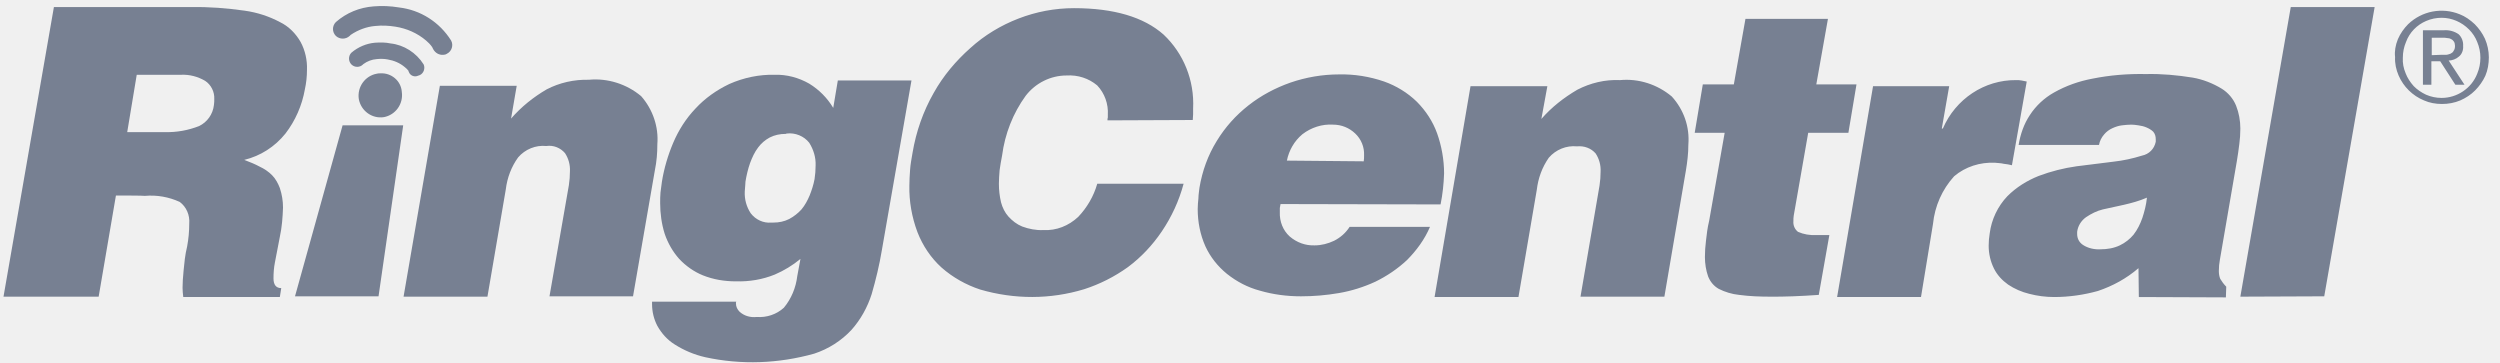
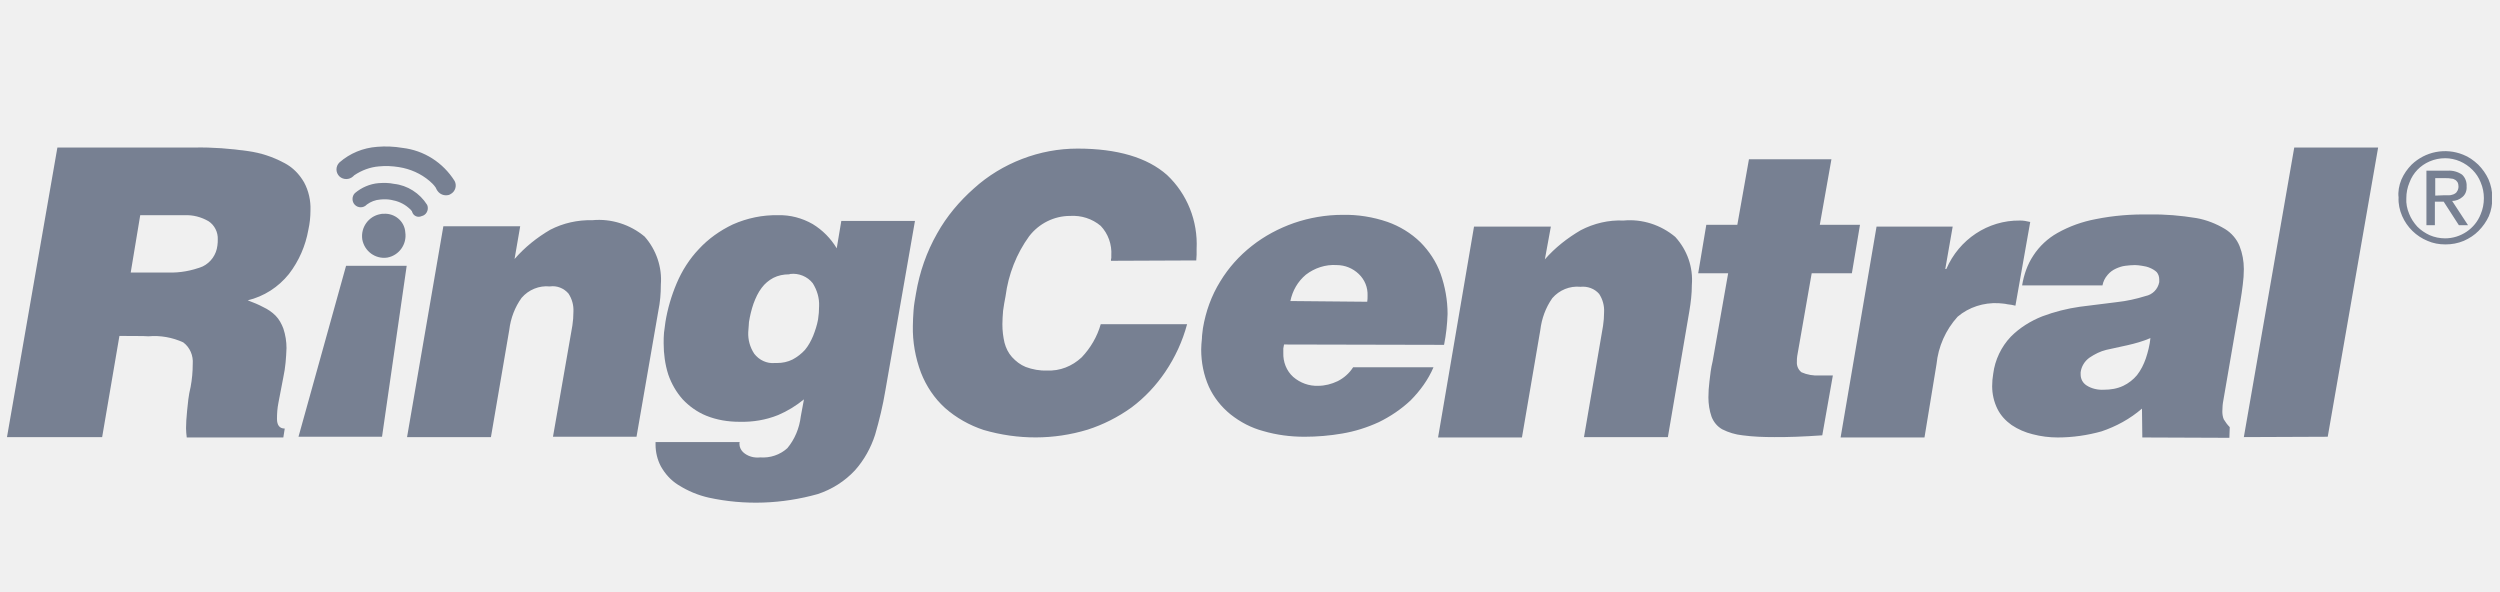
- <svg xmlns="http://www.w3.org/2000/svg" width="186" height="27" viewBox="0 0 186 27" fill="none">
+ <svg xmlns="http://www.w3.org/2000/svg" width="186" height="44" viewBox="0 0 186 44" fill="none" transform="translate(0.259766 10.44836)">
  <g clip-path="url(#clip0_188_811)">
    <path d="M8.625 14.546L7.34 22.072H0.26L4.01 0.528H14.211C15.549 0.501 16.886 0.607 18.197 0.793C19.142 0.925 20.033 1.217 20.872 1.667C21.502 1.985 22 2.489 22.367 3.125C22.708 3.761 22.865 4.476 22.839 5.192C22.839 5.695 22.787 6.172 22.682 6.649C22.472 7.842 21.974 8.981 21.239 9.935C20.453 10.916 19.378 11.605 18.171 11.896C18.591 12.055 18.984 12.214 19.325 12.4C19.666 12.559 19.981 12.771 20.243 13.036C20.505 13.301 20.689 13.645 20.82 13.99C20.977 14.467 21.056 14.944 21.056 15.447C21.03 16.163 20.977 16.905 20.82 17.62L20.453 19.528C20.374 19.926 20.348 20.323 20.348 20.721C20.348 21.171 20.531 21.436 20.925 21.436L20.82 22.099H13.634C13.608 21.86 13.582 21.648 13.582 21.41C13.582 21.065 13.608 20.641 13.661 20.111C13.713 19.581 13.765 18.972 13.923 18.336C14.028 17.779 14.08 17.196 14.08 16.64C14.133 16.004 13.87 15.394 13.372 15.023C12.559 14.652 11.668 14.493 10.776 14.573C10.776 14.546 8.625 14.546 8.625 14.546ZM9.465 9.829H12.244C13.136 9.856 14.002 9.697 14.814 9.379C15.418 9.087 15.837 8.504 15.916 7.815C15.942 7.656 15.942 7.497 15.942 7.365C15.968 6.835 15.706 6.305 15.26 6.013C14.71 5.695 14.106 5.536 13.477 5.563H10.173L9.465 9.829ZM32.726 6.384H38.443L38.023 8.822C38.784 7.948 39.675 7.232 40.672 6.649C41.642 6.146 42.718 5.907 43.819 5.934C45.209 5.801 46.625 6.252 47.7 7.153C48.566 8.133 49.011 9.432 48.907 10.73C48.907 11.393 48.854 12.029 48.723 12.665L47.097 22.046H40.882L42.324 13.778C42.377 13.433 42.403 13.089 42.403 12.744C42.429 12.267 42.298 11.79 42.036 11.393C41.695 10.995 41.17 10.783 40.646 10.863C39.859 10.783 39.072 11.101 38.548 11.711C38.05 12.4 37.735 13.221 37.63 14.096L36.266 22.072H30.025L32.726 6.384ZM54.755 22.496V22.576C54.755 22.814 54.859 23.026 55.017 23.185C55.358 23.503 55.83 23.636 56.302 23.583C57.036 23.636 57.77 23.397 58.321 22.894C58.872 22.231 59.213 21.41 59.318 20.535L59.554 19.263C58.977 19.74 58.321 20.138 57.639 20.429C56.721 20.8 55.751 20.959 54.755 20.933C53.915 20.933 53.076 20.8 52.289 20.482C51.634 20.217 51.031 19.793 50.532 19.263C50.06 18.733 49.693 18.097 49.457 17.408C49.221 16.666 49.116 15.871 49.116 15.103C49.116 14.838 49.116 14.573 49.142 14.308L49.247 13.513C49.405 12.532 49.693 11.552 50.087 10.624C50.48 9.697 51.031 8.822 51.739 8.08C52.447 7.312 53.312 6.702 54.256 6.252C55.331 5.775 56.485 5.536 57.639 5.563C58.531 5.536 59.423 5.775 60.209 6.225C60.944 6.676 61.547 7.285 61.993 8.027L62.334 5.987H67.814L65.612 18.601C65.428 19.714 65.166 20.8 64.851 21.887C64.536 22.867 64.038 23.768 63.356 24.537C62.596 25.358 61.625 25.968 60.576 26.312C57.928 27.054 55.148 27.16 52.473 26.577C51.66 26.392 50.9 26.074 50.191 25.623C49.641 25.279 49.221 24.802 48.907 24.245C48.644 23.742 48.513 23.185 48.513 22.629V22.443H54.781L54.755 22.496ZM58.452 9.962C58.033 9.962 57.639 10.041 57.272 10.227C56.931 10.412 56.643 10.651 56.407 10.969C56.145 11.313 55.961 11.711 55.804 12.135C55.646 12.585 55.541 13.036 55.463 13.513C55.463 13.672 55.436 13.804 55.436 13.91L55.41 14.255C55.384 14.838 55.541 15.394 55.856 15.871C56.223 16.348 56.8 16.613 57.377 16.56H57.534C57.954 16.56 58.347 16.481 58.715 16.295C59.055 16.11 59.37 15.871 59.632 15.58C59.895 15.262 60.078 14.917 60.236 14.546C60.393 14.149 60.524 13.751 60.603 13.327C60.655 12.983 60.681 12.665 60.681 12.32C60.708 11.711 60.524 11.128 60.209 10.624C59.816 10.121 59.16 9.856 58.531 9.935L58.452 9.962ZM21.948 22.046L25.488 9.326H29.998L28.163 22.046H21.948Z" fill="#778092" />
    <path d="M82.395 8.955C82.395 8.875 82.395 8.822 82.422 8.743C82.422 8.69 82.422 8.61 82.422 8.557C82.474 7.736 82.186 6.941 81.635 6.358C81.006 5.828 80.193 5.563 79.353 5.616C78.173 5.616 77.046 6.172 76.311 7.126C75.367 8.425 74.764 9.962 74.554 11.578C74.476 11.949 74.423 12.32 74.371 12.665C74.345 13.009 74.318 13.327 74.318 13.672C74.318 14.149 74.371 14.599 74.476 15.05C74.581 15.447 74.764 15.818 75.026 16.11C75.315 16.428 75.656 16.693 76.049 16.852C76.547 17.037 77.098 17.143 77.623 17.117C78.593 17.17 79.511 16.799 80.219 16.136C80.874 15.447 81.373 14.599 81.635 13.672H88.06C87.719 14.944 87.168 16.136 86.434 17.223C85.752 18.23 84.913 19.131 83.917 19.873C82.92 20.588 81.819 21.145 80.665 21.516C78.147 22.284 75.472 22.284 72.928 21.542C71.879 21.198 70.883 20.641 70.044 19.899C69.257 19.184 68.654 18.283 68.26 17.276C67.841 16.163 67.631 14.97 67.657 13.804C67.657 13.433 67.683 13.036 67.71 12.638C67.736 12.241 67.815 11.817 67.893 11.366C68.156 9.803 68.68 8.292 69.467 6.914C70.175 5.642 71.119 4.529 72.194 3.575C73.243 2.621 74.476 1.879 75.787 1.376C77.098 0.872 78.488 0.607 79.904 0.607C82.868 0.607 85.097 1.27 86.565 2.568C88.06 3.973 88.873 5.987 88.768 8.08V8.504C88.768 8.637 88.742 8.796 88.742 8.928L82.395 8.955ZM95.272 15.182L95.219 15.474C95.219 15.58 95.219 15.686 95.219 15.792C95.193 16.481 95.455 17.143 95.954 17.594C96.478 18.044 97.134 18.283 97.816 18.256C98.314 18.256 98.812 18.124 99.258 17.912C99.73 17.673 100.123 17.329 100.412 16.878H106.391C105.998 17.806 105.395 18.627 104.686 19.343C103.978 20.005 103.192 20.535 102.326 20.959C101.461 21.357 100.543 21.648 99.599 21.807C98.681 21.966 97.737 22.046 96.793 22.046C95.744 22.046 94.721 21.913 93.725 21.622C92.833 21.383 92.02 20.959 91.286 20.376C90.604 19.82 90.053 19.131 89.686 18.336C89.293 17.461 89.109 16.507 89.109 15.553C89.109 15.288 89.135 15.023 89.162 14.758C89.162 14.493 89.214 14.228 89.24 13.963C89.45 12.718 89.87 11.552 90.525 10.492C91.155 9.458 91.941 8.584 92.885 7.842C93.829 7.1 94.879 6.543 96.006 6.146C97.16 5.748 98.393 5.536 99.625 5.536C100.753 5.51 101.907 5.695 102.982 6.066C103.874 6.384 104.713 6.888 105.421 7.577C106.076 8.239 106.601 9.034 106.916 9.909C107.257 10.863 107.44 11.896 107.44 12.903C107.414 13.672 107.335 14.44 107.178 15.209L95.272 15.182ZM101.461 12.002C101.487 11.87 101.487 11.711 101.487 11.552C101.513 10.942 101.277 10.359 100.831 9.935C100.386 9.511 99.809 9.273 99.179 9.273C98.366 9.22 97.553 9.485 96.898 9.988C96.295 10.492 95.901 11.181 95.744 11.949L101.461 12.002ZM109.407 6.411H115.124L114.678 8.849C115.439 7.974 116.356 7.259 117.353 6.676C118.323 6.172 119.425 5.907 120.526 5.96C121.916 5.828 123.306 6.278 124.381 7.179C125.273 8.16 125.719 9.432 125.614 10.757C125.614 11.419 125.535 12.055 125.43 12.691L123.83 22.072H117.589L119.005 13.804C119.058 13.46 119.084 13.115 119.084 12.771C119.11 12.294 118.979 11.817 118.717 11.419C118.376 11.022 117.851 10.836 117.327 10.889C116.54 10.81 115.753 11.128 115.229 11.737C114.731 12.453 114.442 13.248 114.337 14.122L112.973 22.099H106.732L109.407 6.411ZM135.317 21.94C134.635 21.993 133.979 22.019 133.376 22.046C132.773 22.072 132.222 22.072 131.75 22.072C130.964 22.072 130.177 22.046 129.39 21.94C128.866 21.887 128.341 21.728 127.869 21.489C127.502 21.277 127.24 20.959 127.082 20.562C126.925 20.111 126.846 19.608 126.846 19.131C126.846 18.733 126.873 18.309 126.925 17.912C126.977 17.461 127.03 16.958 127.161 16.428L128.315 9.882H126.086L126.689 6.278H128.997L129.862 1.402H135.999L135.133 6.278H138.123L137.52 9.882H134.53L133.534 15.58L133.455 16.03C133.429 16.163 133.429 16.322 133.429 16.454C133.402 16.772 133.534 17.064 133.77 17.249C134.189 17.435 134.661 17.514 135.133 17.488H136.104L135.317 21.94ZM139.355 6.411H145.02L144.469 9.564H144.548C145.492 7.365 147.642 5.934 150.003 5.96C150.134 5.96 150.265 5.96 150.396 5.987L150.789 6.066L149.688 12.294C149.504 12.241 149.295 12.214 149.085 12.188C148.875 12.135 148.665 12.135 148.429 12.108C147.328 12.055 146.226 12.4 145.387 13.115C144.496 14.096 143.945 15.341 143.814 16.666L142.922 22.099H136.681L139.355 6.411ZM159.129 22.099L159.103 19.952C158.211 20.721 157.188 21.277 156.087 21.648C155.038 21.94 153.936 22.099 152.835 22.099C152.206 22.099 151.576 22.019 150.973 21.86C150.422 21.728 149.872 21.489 149.4 21.171C148.954 20.853 148.587 20.456 148.351 19.979C148.088 19.449 147.957 18.866 147.957 18.283C147.957 17.965 147.983 17.673 148.036 17.355C148.167 16.322 148.639 15.341 149.347 14.599C150.003 13.937 150.816 13.433 151.681 13.089C152.599 12.744 153.543 12.506 154.487 12.373L157.241 12.029C157.975 11.949 158.683 11.79 159.365 11.578C159.889 11.472 160.283 11.075 160.388 10.545C160.388 10.518 160.388 10.492 160.388 10.465C160.388 10.439 160.388 10.386 160.388 10.359C160.388 10.147 160.335 9.962 160.204 9.803C160.073 9.67 159.889 9.564 159.706 9.485C159.522 9.405 159.312 9.352 159.103 9.326C158.919 9.299 158.735 9.273 158.578 9.273C158.342 9.273 158.106 9.299 157.87 9.326C157.634 9.352 157.398 9.432 157.162 9.538C156.926 9.644 156.716 9.803 156.559 9.988C156.349 10.227 156.218 10.492 156.165 10.783H150.186C150.317 9.988 150.58 9.22 151.025 8.557C151.471 7.868 152.101 7.285 152.809 6.888C153.7 6.384 154.671 6.04 155.667 5.854C156.978 5.589 158.316 5.483 159.653 5.51C160.833 5.483 161.987 5.589 163.141 5.775C163.902 5.907 164.636 6.199 165.292 6.596C165.764 6.888 166.157 7.338 166.367 7.868C166.577 8.398 166.682 8.981 166.682 9.564C166.682 9.962 166.655 10.333 166.603 10.73C166.55 11.154 166.498 11.552 166.419 12.002L165.161 19.316C165.108 19.581 165.082 19.873 165.082 20.164C165.082 20.35 165.108 20.562 165.187 20.747C165.318 20.959 165.449 21.145 165.633 21.33L165.606 22.125L159.129 22.099ZM156.27 18.548C156.769 18.548 157.267 18.468 157.713 18.256C158.106 18.071 158.473 17.779 158.735 17.461C159.024 17.09 159.234 16.666 159.391 16.216C159.548 15.739 159.68 15.235 159.732 14.705C159.181 14.944 158.604 15.103 158.027 15.235L156.454 15.58C156.008 15.686 155.589 15.898 155.195 16.163C154.828 16.428 154.592 16.825 154.54 17.249V17.408C154.54 17.753 154.697 18.044 154.985 18.23C155.353 18.468 155.825 18.574 156.27 18.548ZM166.682 22.072L170.432 0.528H176.673L172.923 22.046L166.682 22.072ZM32.228 3.655C32.202 3.602 32.175 3.549 32.149 3.496C32.018 3.31 31.861 3.151 31.703 3.019C31.048 2.462 30.261 2.118 29.422 1.985C28.924 1.906 28.425 1.879 27.927 1.932C27.271 1.985 26.642 2.224 26.091 2.595C26.065 2.621 26.039 2.648 26.013 2.674C25.724 2.939 25.278 2.939 24.99 2.674C24.701 2.383 24.701 1.932 24.99 1.641C25.776 0.952 26.747 0.554 27.796 0.475C28.425 0.422 29.055 0.448 29.684 0.554C31.284 0.74 32.7 1.641 33.565 3.019C33.749 3.363 33.618 3.814 33.251 3.999C33.172 4.052 33.067 4.079 32.988 4.079C32.674 4.105 32.385 3.946 32.228 3.655ZM30.418 5.351C30.392 5.324 30.392 5.298 30.392 5.271C30.313 5.165 30.235 5.086 30.13 5.006C29.763 4.688 29.317 4.503 28.845 4.423C28.583 4.37 28.294 4.37 28.032 4.397C27.665 4.423 27.324 4.556 27.035 4.768L27.009 4.794C26.773 5.033 26.38 5.033 26.144 4.794C25.908 4.556 25.908 4.158 26.144 3.92C26.642 3.496 27.271 3.231 27.901 3.178C28.294 3.151 28.688 3.151 29.055 3.231C30.051 3.337 30.969 3.92 31.52 4.794C31.651 5.086 31.52 5.457 31.231 5.589C31.153 5.616 31.074 5.642 30.995 5.669C30.759 5.722 30.497 5.589 30.418 5.351ZM29.894 6.835C30.025 7.736 29.422 8.557 28.556 8.716C27.665 8.849 26.852 8.239 26.694 7.365C26.563 6.464 27.166 5.642 28.032 5.483C28.11 5.457 28.189 5.457 28.294 5.457C29.107 5.404 29.841 6.013 29.894 6.835ZM178.404 2.913C178.588 2.489 178.85 2.118 179.164 1.8C180.187 0.819 181.682 0.528 182.993 1.058C183.413 1.217 183.78 1.482 184.121 1.8C184.436 2.118 184.698 2.489 184.881 2.886C185.065 3.31 185.17 3.787 185.17 4.264C185.17 4.741 185.091 5.218 184.908 5.642C184.724 6.04 184.462 6.411 184.147 6.729C183.832 7.047 183.465 7.285 183.046 7.471C182.6 7.656 182.154 7.736 181.682 7.736C181.21 7.736 180.764 7.656 180.345 7.471C179.505 7.126 178.824 6.464 178.456 5.616C178.273 5.192 178.168 4.715 178.194 4.238C178.142 3.84 178.22 3.363 178.404 2.913ZM178.981 5.457C179.112 5.801 179.322 6.119 179.584 6.411C179.846 6.676 180.161 6.888 180.502 7.047C180.869 7.206 181.262 7.285 181.656 7.285C182.81 7.285 183.885 6.57 184.305 5.483C184.462 5.112 184.541 4.715 184.541 4.291C184.541 3.893 184.462 3.496 184.305 3.125C184.173 2.78 183.964 2.462 183.701 2.197C183.151 1.641 182.416 1.323 181.656 1.323C181.262 1.323 180.869 1.402 180.502 1.561C179.82 1.853 179.269 2.409 179.007 3.125C178.85 3.496 178.771 3.893 178.771 4.291C178.745 4.688 178.824 5.086 178.981 5.457ZM181.839 2.25C182.233 2.224 182.6 2.33 182.915 2.542C183.151 2.754 183.282 3.098 183.256 3.416C183.282 3.708 183.177 4.026 182.941 4.211C182.731 4.397 182.443 4.503 182.18 4.503L183.36 6.305H182.679L181.551 4.556H180.895V6.305H180.266V2.25H181.839ZM181.577 4.079H181.971C182.102 4.079 182.207 4.026 182.311 3.999C182.416 3.946 182.495 3.893 182.547 3.787C182.626 3.681 182.652 3.549 182.652 3.416C182.652 3.31 182.626 3.178 182.574 3.098C182.521 3.019 182.443 2.939 182.364 2.913C182.285 2.86 182.18 2.833 182.075 2.833C181.971 2.807 181.839 2.807 181.735 2.807H180.922V4.105L181.577 4.079Z" fill="#778092" />
  </g>
  <defs>
    <clipPath id="clip0_188_811">
      <rect width="184.884" height="26.5" fill="white" transform="translate(0.259766 0.448364)" />
    </clipPath>
  </defs>
</svg>
